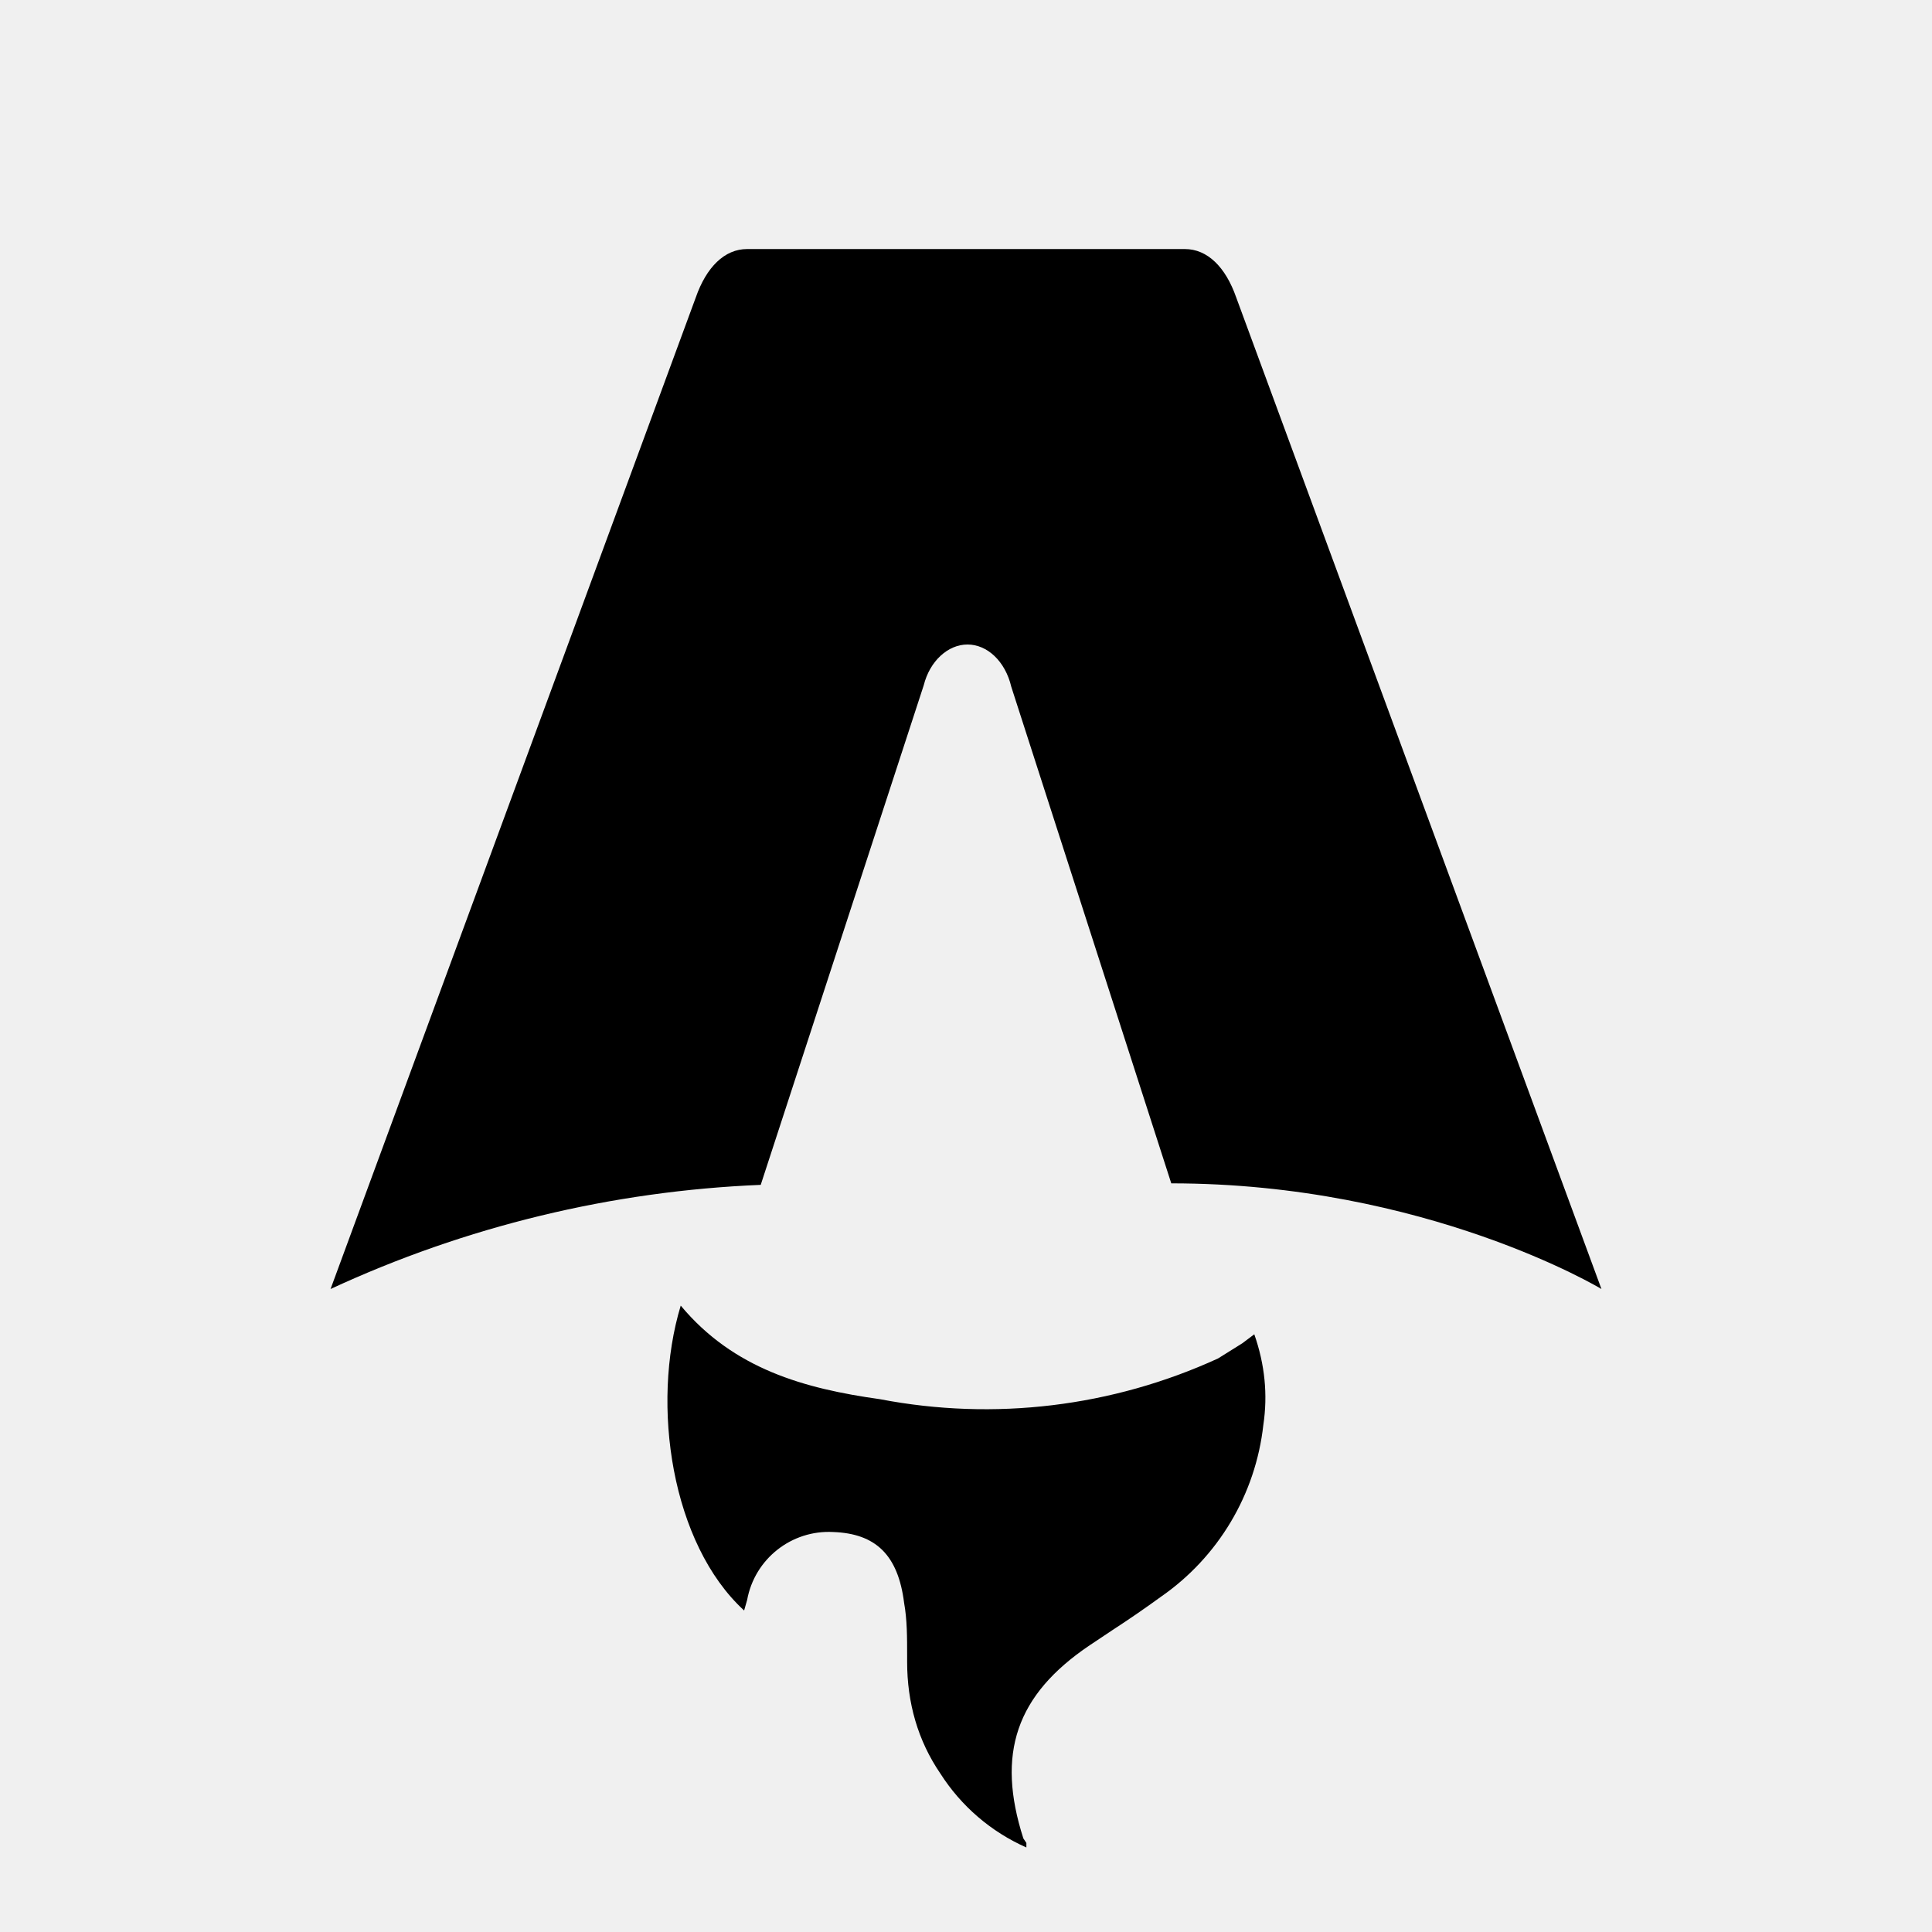
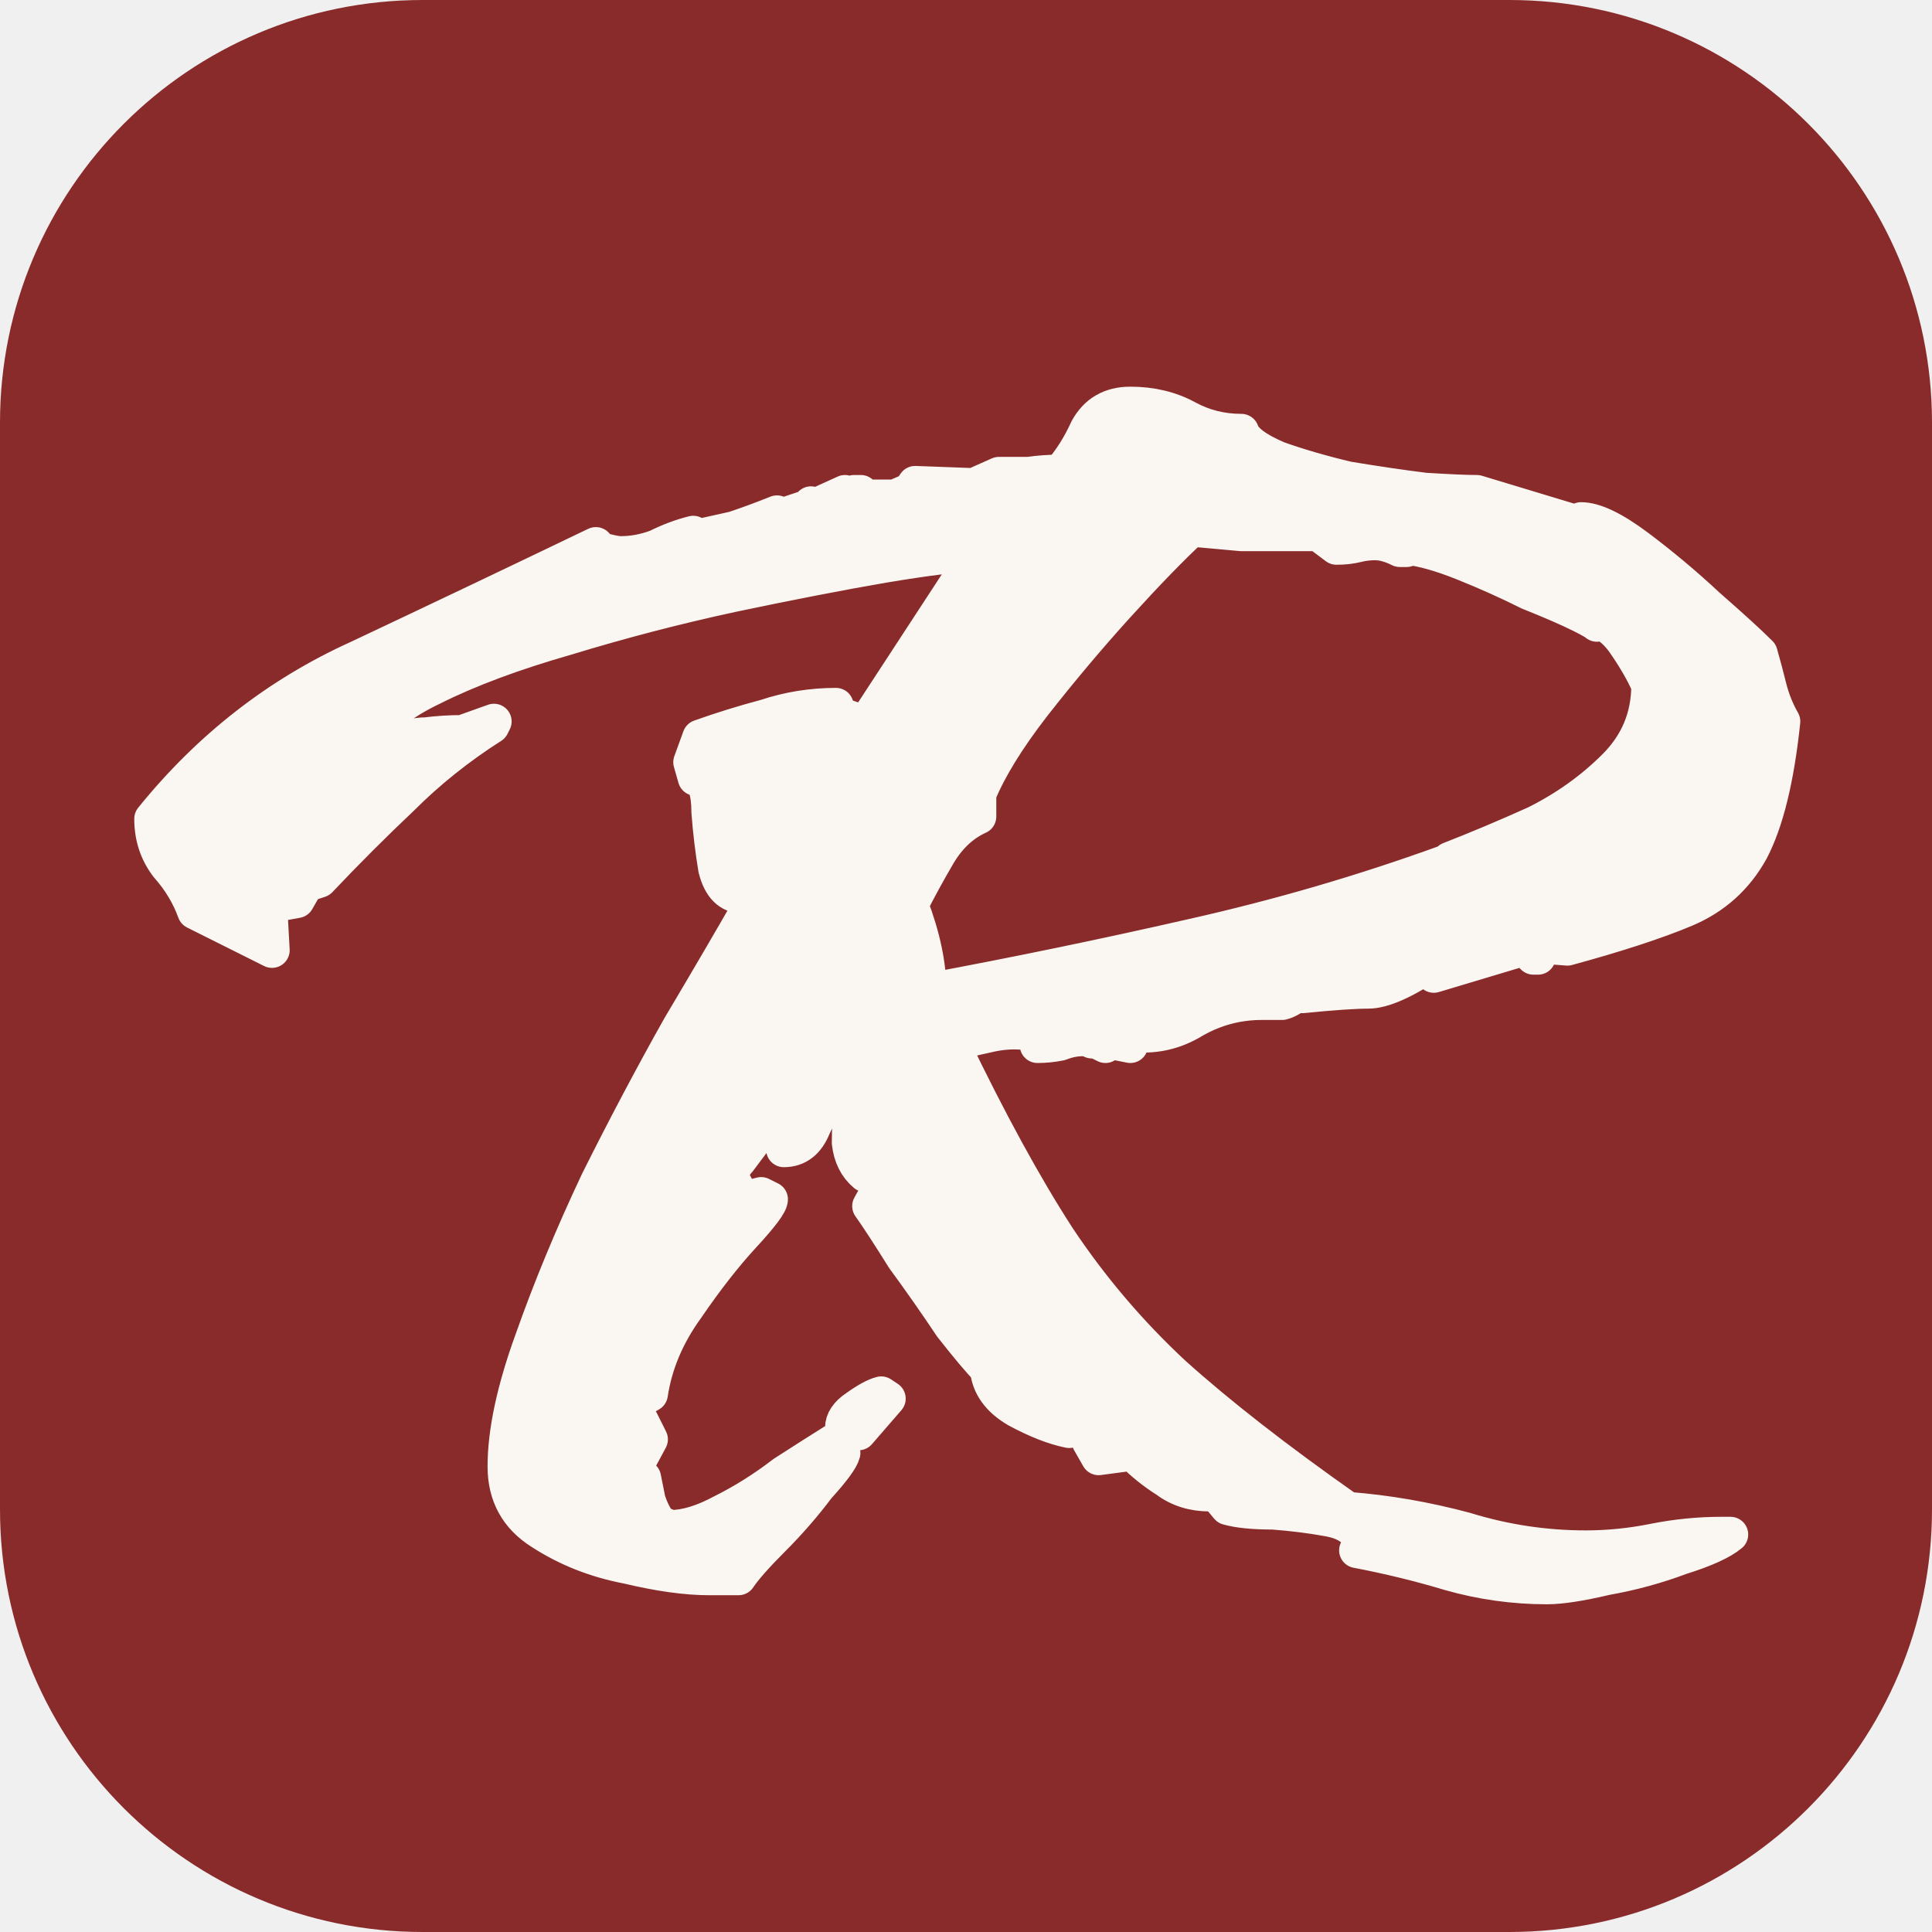
- <svg xmlns="http://www.w3.org/2000/svg" fill="none" viewBox="0 0 128 128">
-   <path d="M50.4 78.5a75.1 75.1 0 0 0-28.5 6.9l24.2-65.7c.7-2 1.9-3.2 3.4-3.2h29c1.5 0 2.7 1.2 3.4 3.2l24.2 65.7s-11.6-7-28.5-7L67 45.5c-.4-1.7-1.6-2.8-2.9-2.8-1.3 0-2.5 1.1-2.9 2.7L50.4 78.5Zm-1.1 28.2Zm-4.2-20.2c-2 6.6-.6 15.8 4.2 20.2a17.5 17.5 0 0 1 .2-.7 5.5 5.5 0 0 1 5.7-4.5c2.8.1 4.3 1.5 4.7 4.7.2 1.1.2 2.3.2 3.5v.4c0 2.7.7 5.2 2.2 7.4a13 13 0 0 0 5.7 4.9v-.3l-.2-.3c-1.8-5.6-.5-9.5 4.4-12.8l1.5-1a73 73 0 0 0 3.2-2.2 16 16 0 0 0 6.8-11.4c.3-2 .1-4-.6-6l-.8.6-1.6 1a37 37 0 0 1-22.4 2.7c-5-.7-9.7-2-13.2-6.2Z" />
-   <style>
-         path { fill: #000; }
-         @media (prefers-color-scheme: dark) {
-             path { fill: #FFF; }
-         }
-     </style>
+ <svg xmlns="http://www.w3.org/2000/svg" viewBox="0 0 64 64">
+   <rect width="64" height="64" rx="14" fill="#8a2b2b" />
+   <path fill="#faf7f2" stroke="#faf7f2" stroke-width="1.5" stroke-linejoin="round" transform="translate(32 33) scale(0.7815) translate(-34.85 -25.35)" d="M59.48 50.376C58.072 50.376 56.696 50.184 55.352 49.8C54.072 49.416 52.76 49.096 51.416 48.84L51.608 48.456C51.416 47.944 50.936 47.624 50.168 47.496C49.464 47.368 48.696 47.272 47.864 47.208C47.032 47.208 46.392 47.144 45.944 47.016L45.464 46.44H45.176C44.472 46.44 43.864 46.248 43.352 45.864C42.84 45.544 42.36 45.16 41.912 44.712L40.472 44.904L40.088 44.232V43.752L39.608 43.272L39.224 43.752C38.584 43.624 37.848 43.336 37.016 42.888C36.248 42.44 35.832 41.864 35.768 41.16C35.448 40.84 34.936 40.232 34.232 39.336C33.592 38.376 32.92 37.416 32.216 36.456C31.576 35.432 31.096 34.696 30.776 34.248L31.256 33.384L30.968 32.808L30.584 32.904C30.2 32.584 29.976 32.136 29.912 31.56C29.912 30.984 29.944 30.472 30.008 30.024L29.24 29.256H28.952C28.888 29.704 28.696 30.248 28.376 30.888C28.12 31.528 27.704 31.848 27.128 31.848V31.176L26.552 30.408H26.456C26.2 30.408 25.976 30.536 25.784 30.792C25.656 30.984 25.656 31.24 25.784 31.56C25.592 31.816 25.4 32.072 25.208 32.328C25.016 32.52 24.92 32.776 24.92 33.096L25.4 33.96L26.168 33.768L26.552 33.96C26.552 34.152 26.168 34.664 25.4 35.496C24.632 36.328 23.832 37.352 23 38.568C22.168 39.72 21.656 40.936 21.464 42.216L20.312 42.888L21.08 43.368L21.464 44.136L20.792 45.384L21.176 45.768C21.24 46.088 21.304 46.408 21.368 46.728C21.496 47.112 21.656 47.432 21.848 47.688L22.328 47.88C22.968 47.88 23.704 47.656 24.536 47.208C25.432 46.76 26.296 46.216 27.128 45.576C28.024 45 28.728 44.552 29.24 44.232L29.624 44.712C29.56 44.968 29.208 45.448 28.568 46.152C27.992 46.92 27.352 47.656 26.648 48.36C25.944 49.064 25.464 49.608 25.208 49.992H23.96C23 49.992 21.848 49.832 20.504 49.512C19.16 49.256 17.944 48.776 16.856 48.072C15.832 47.432 15.32 46.504 15.32 45.288C15.32 43.816 15.704 42.024 16.472 39.912C17.24 37.736 18.168 35.496 19.256 33.192C20.408 30.888 21.56 28.712 22.712 26.664C23.928 24.616 24.92 22.92 25.688 21.576L25.4 21.096C24.824 21.096 24.44 20.712 24.248 19.944C24.12 19.176 24.024 18.376 23.96 17.544C23.96 16.712 23.8 16.232 23.48 16.104H23.384L23.192 15.432L23.576 14.376C24.472 14.056 25.4 13.768 26.36 13.512C27.32 13.192 28.312 13.032 29.336 13.032L28.952 13.224L30.584 13.8L35.288 6.6C34.584 6.6 33.272 6.76 31.352 7.08C29.496 7.4 27.352 7.816 24.92 8.328C22.552 8.84 20.216 9.448 17.912 10.152C15.672 10.792 13.784 11.496 12.248 12.264C10.776 12.968 9.976 13.672 9.848 14.376L10.616 14.664C11.064 14.408 11.512 14.28 11.96 14.28C12.472 14.216 12.984 14.184 13.496 14.184L14.84 13.704L14.744 13.896C13.336 14.792 12.056 15.816 10.904 16.968C9.752 18.056 8.6 19.208 7.448 20.424L6.872 20.616L6.488 21.288L5.432 21.48L5.336 21.672L5.432 23.4L2.168 21.768C1.912 21.064 1.528 20.424 1.016 19.848C0.568 19.272 0.344 18.6 0.344 17.832C2.776 14.824 5.688 12.552 9.08 11.016C12.472 9.416 15.832 7.816 19.16 6.216L19.064 6.312C19.192 6.376 19.384 6.44 19.64 6.504C19.896 6.568 20.088 6.6 20.216 6.6C20.728 6.6 21.24 6.504 21.752 6.312C22.264 6.056 22.776 5.864 23.288 5.736V5.928C23.864 5.8 24.44 5.672 25.016 5.544C25.592 5.352 26.2 5.128 26.84 4.872V5.064L28.28 4.584V4.488L28.76 4.584L28.664 4.488L29.72 4.008L30.296 4.2L30.104 4.008H30.392V4.2H31.832L32.504 3.912L32.696 3.624L35.288 3.72L35.384 3.624L36.248 3.24C36.696 3.24 37.112 3.24 37.496 3.24C37.944 3.176 38.392 3.144 38.84 3.144C39.288 2.632 39.672 2.024 39.992 1.32C40.376 0.616 40.984 0.264 41.816 0.264C42.712 0.264 43.512 0.456 44.216 0.84C44.92 1.224 45.688 1.416 46.52 1.416C46.648 1.8 47.16 2.184 48.056 2.568C48.952 2.888 49.944 3.176 51.032 3.432C52.184 3.624 53.272 3.784 54.296 3.912C55.32 3.976 56.056 4.008 56.504 4.008L60.632 5.256L60.92 5.16C61.496 5.16 62.296 5.544 63.32 6.312C64.344 7.08 65.336 7.912 66.296 8.808C67.32 9.704 68.056 10.376 68.504 10.824C68.632 11.272 68.76 11.752 68.888 12.264C69.016 12.776 69.208 13.256 69.464 13.704C69.208 16.136 68.76 17.96 68.12 19.176C67.48 20.328 66.552 21.16 65.336 21.672C64.12 22.184 62.456 22.728 60.344 23.304L59.096 23.208V23.688H58.904L58.52 23.304L54.68 24.456V23.88C53.464 24.712 52.536 25.128 51.896 25.128C51.32 25.128 50.392 25.192 49.112 25.32L49.016 25.128C48.76 25.384 48.504 25.544 48.248 25.608C47.992 25.608 47.704 25.608 47.384 25.608C46.36 25.608 45.4 25.864 44.504 26.376C43.672 26.888 42.776 27.08 41.816 26.952V27.432L41.336 27.336L40.952 26.952L40.76 27.336V27.432L40.568 27.336C40.44 27.272 40.312 27.24 40.184 27.24C40.056 27.176 39.928 27.144 39.8 27.144C39.48 27.144 39.16 27.208 38.84 27.336C38.52 27.4 38.2 27.432 37.88 27.432L37.976 26.856L37.784 26.952C37.208 26.824 36.6 26.824 35.96 26.952C35.384 27.08 34.808 27.208 34.232 27.336C35.832 30.664 37.336 33.416 38.744 35.592C40.152 37.704 41.784 39.624 43.64 41.352C45.56 43.08 48.024 45 51.032 47.112C52.696 47.24 54.36 47.528 56.024 47.976C57.688 48.488 59.384 48.744 61.112 48.744C62.072 48.744 63.032 48.648 63.992 48.456C64.952 48.264 65.912 48.168 66.872 48.168H67.256C66.872 48.488 66.168 48.808 65.144 49.128C64.12 49.512 63.064 49.8 61.976 49.992C60.888 50.248 60.056 50.376 59.48 50.376ZM33.272 25.128C37.048 24.424 40.76 23.656 44.408 22.824C48.12 21.992 51.736 20.936 55.256 19.656L55.352 19.56C56.504 19.112 57.72 18.6 59 18.024C60.28 17.384 61.4 16.584 62.36 15.624C63.32 14.664 63.8 13.512 63.8 12.168C63.544 11.592 63.192 10.984 62.744 10.344C62.296 9.704 61.688 9.32 60.92 9.192C60.408 8.936 59.672 8.616 58.712 8.232C57.816 7.784 56.888 7.368 55.928 6.984C54.968 6.6 54.168 6.376 53.528 6.312V6.408H53.24C52.856 6.216 52.504 6.12 52.184 6.12C51.928 6.12 51.672 6.152 51.416 6.216C51.16 6.28 50.872 6.312 50.552 6.312L49.784 5.736H48.632C47.928 5.736 47.224 5.736 46.52 5.736C45.816 5.672 45.112 5.608 44.408 5.544C43.576 6.312 42.52 7.4 41.24 8.808C40.024 10.152 38.84 11.56 37.688 13.032C36.6 14.44 35.832 15.688 35.384 16.776V17.736C34.68 18.056 34.104 18.6 33.656 19.368C33.208 20.136 32.824 20.84 32.504 21.48C33.016 22.824 33.272 24.04 33.272 25.128ZM60.92 9.192C61.304 9.384 61.528 9.512 61.592 9.576C61.656 9.576 61.496 9.48 61.112 9.288L60.92 9.192ZM30.296 43.848L29.624 43.656C29.624 43.336 29.816 43.048 30.2 42.792C30.648 42.472 31 42.28 31.256 42.216L31.544 42.408L30.296 43.848Z" />
</svg>
